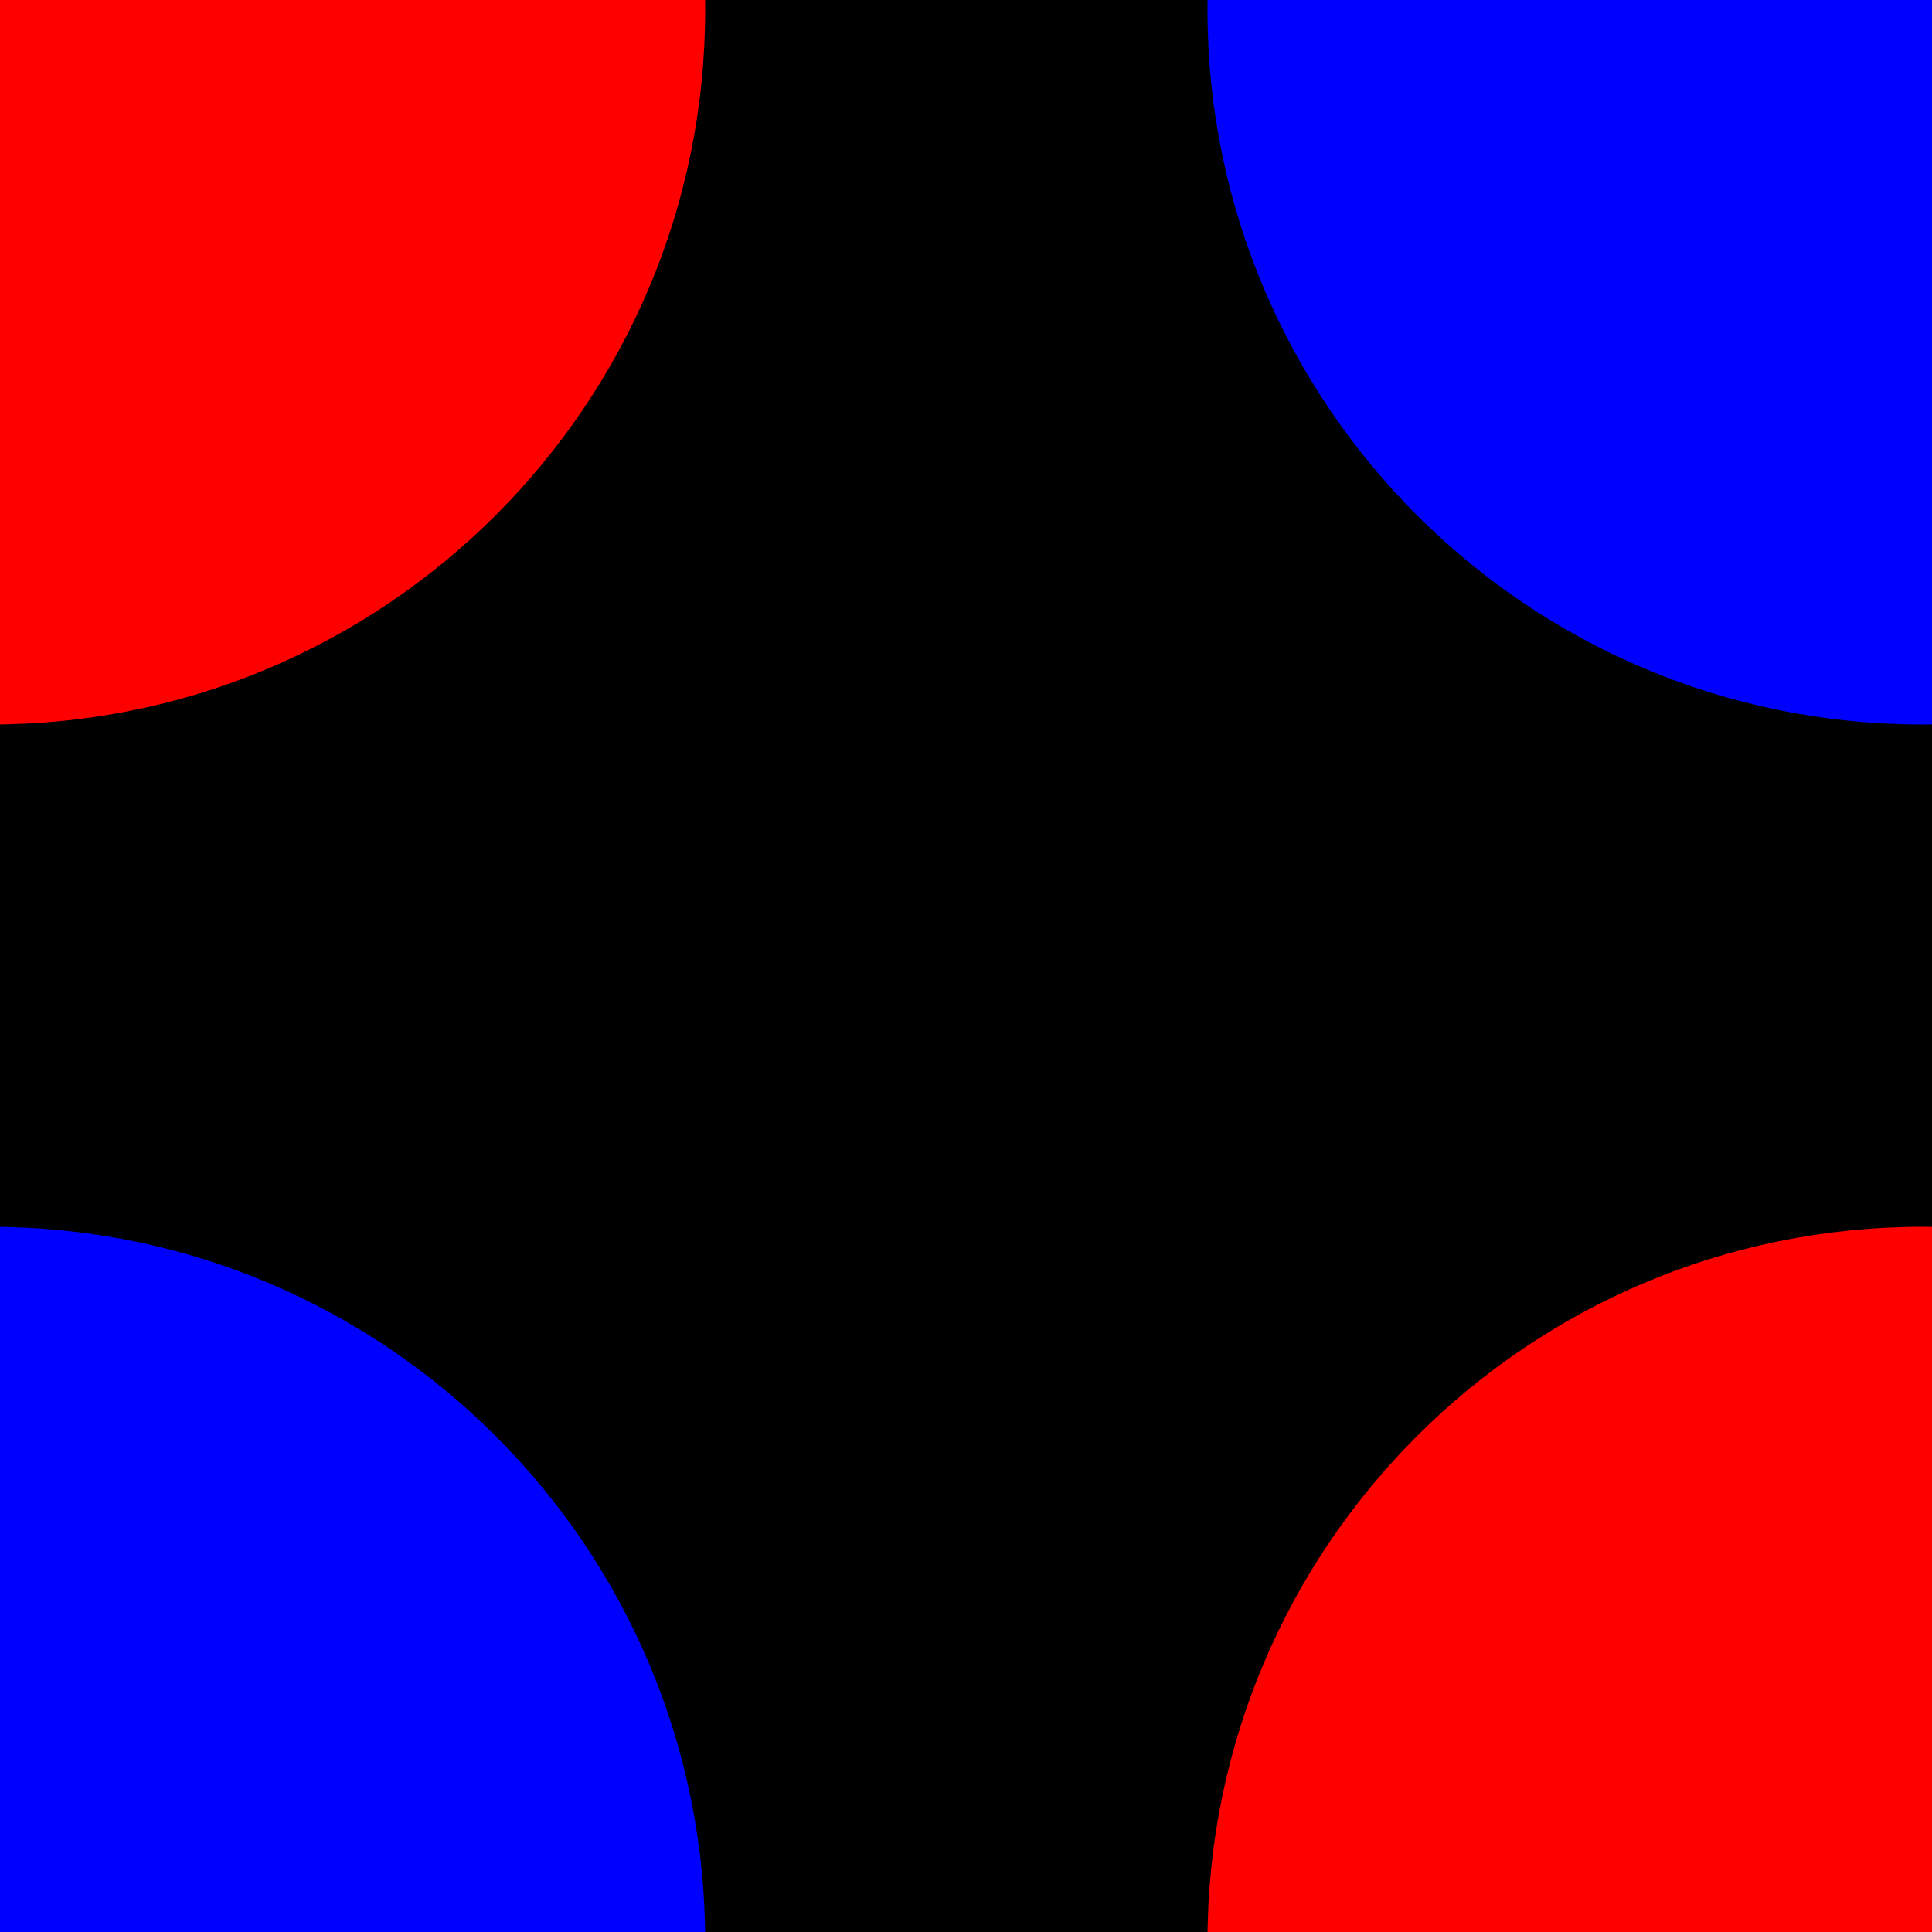
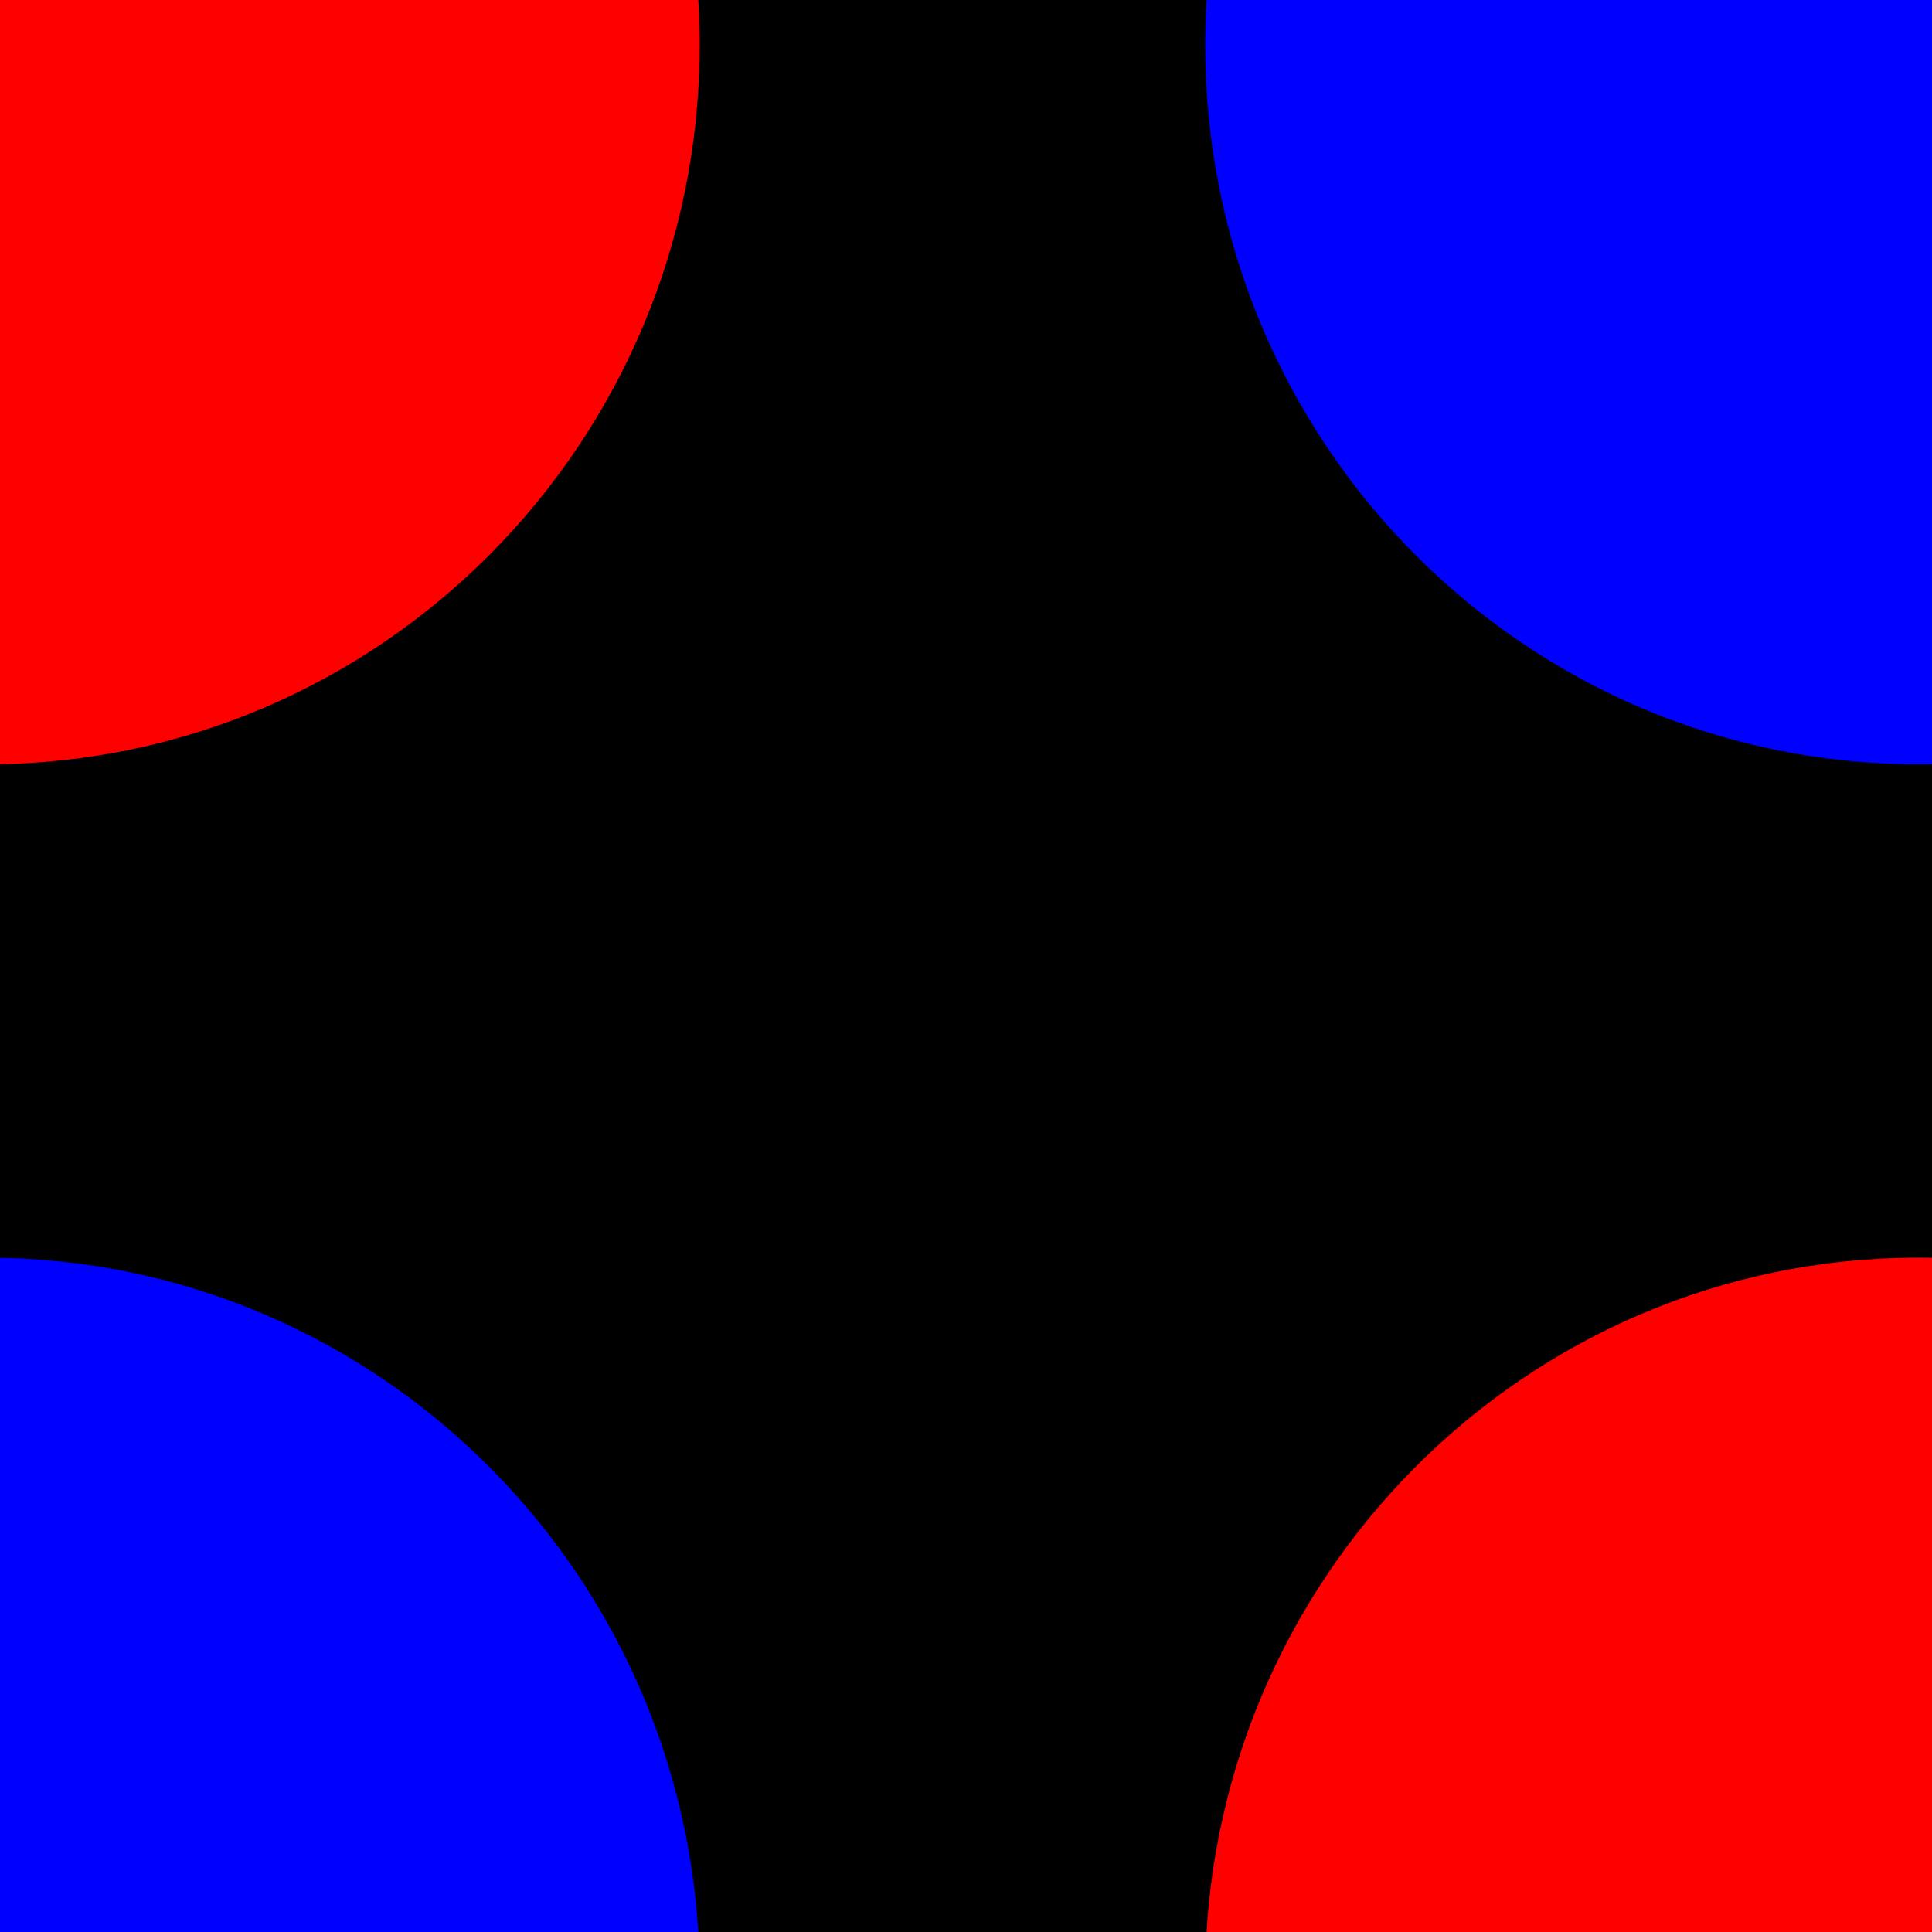
<svg xmlns="http://www.w3.org/2000/svg" version="1.1" width="200" height="200" id="svg2">
-   <g transform="translate(0,-852.3622)">
+   <g transform="translate(0,-852.4)">
    <rect width="200" height="200" x="0" y="852.362" style="fill:#000000;fill-opacity:1;fill-rule:nonzero;stroke:#000000;stroke-opacity:1" />
-     <path d="m 342.857,826.648 a 97.143,88.571 0 1 1 -194.286,0 97.143,88.571 0 1 1 194.286,0 z" transform="matrix(0.7617647,0,0,0.8354839,11.82354,162.7112)" style="fill:#0000ff;fill-opacity:1;fill-rule:nonzero;stroke:none" />
-     <path d="m 342.857,826.648 a 97.143,88.571 0 1 1 -194.286,0 97.143,88.571 0 1 1 194.286,0 z" transform="matrix(0.7617647,0,0,0.8354839,11.82354,362.7112)" style="fill:#ff0000;fill-opacity:1;fill-rule:nonzero;stroke:none" />
-     <path d="m 342.857,826.648 a 97.143,88.571 0 1 1 -194.286,0 97.143,88.571 0 1 1 194.286,0 z" transform="matrix(0.7617647,0,0,0.8354839,-188.1765,362.7112)" style="fill:#0000ff;fill-opacity:1;fill-rule:nonzero;stroke:none" />
-     <path d="m 342.857,826.648 a 97.143,88.571 0 1 1 -194.286,0 97.143,88.571 0 1 1 194.286,0 z" transform="matrix(0.7617647,0,0,0.8354839,-188.1765,162.7112)" style="fill:#ff0000;fill-opacity:1;fill-rule:nonzero;stroke:none" />
+     <path d="m 342.9,826.6 a 97.1,88.6 0 1 1 -194.3,0 97.1,88.6 0 1 1 194.3,0 z" transform="matrix(0.76,0,0,0.84,11.82354,162.7112)" style="fill:#0000ff;fill-opacity:1;fill-rule:nonzero;stroke:none" />
+     <path d="m 342.9,826.6 a 97.1,88.6 0 1 1 -194.3,0 97.1,88.6 0 1 1 194.3,0 z" transform="matrix(0.76,0,0,0.84,11.82354,362.7112)" style="fill:#ff0000;fill-opacity:1;fill-rule:nonzero;stroke:none" />
+     <path d="m 342.9,826.6 a 97.1,88.6 0 1 1 -194.3,0 97.1,88.6 0 1 1 194.3,0 z" transform="matrix(0.76,0,0,0.84,-188.1765,362.7112)" style="fill:#0000ff;fill-opacity:1;fill-rule:nonzero;stroke:none" />
+     <path d="m 342.9,826.6 a 97.1,88.6 0 1 1 -194.3,0 97.1,88.6 0 1 1 194.3,0 z" transform="matrix(0.76,0,0,0.84,-188.1765,162.7112)" style="fill:#ff0000;fill-opacity:1;fill-rule:nonzero;stroke:none" />
  </g>
</svg>
